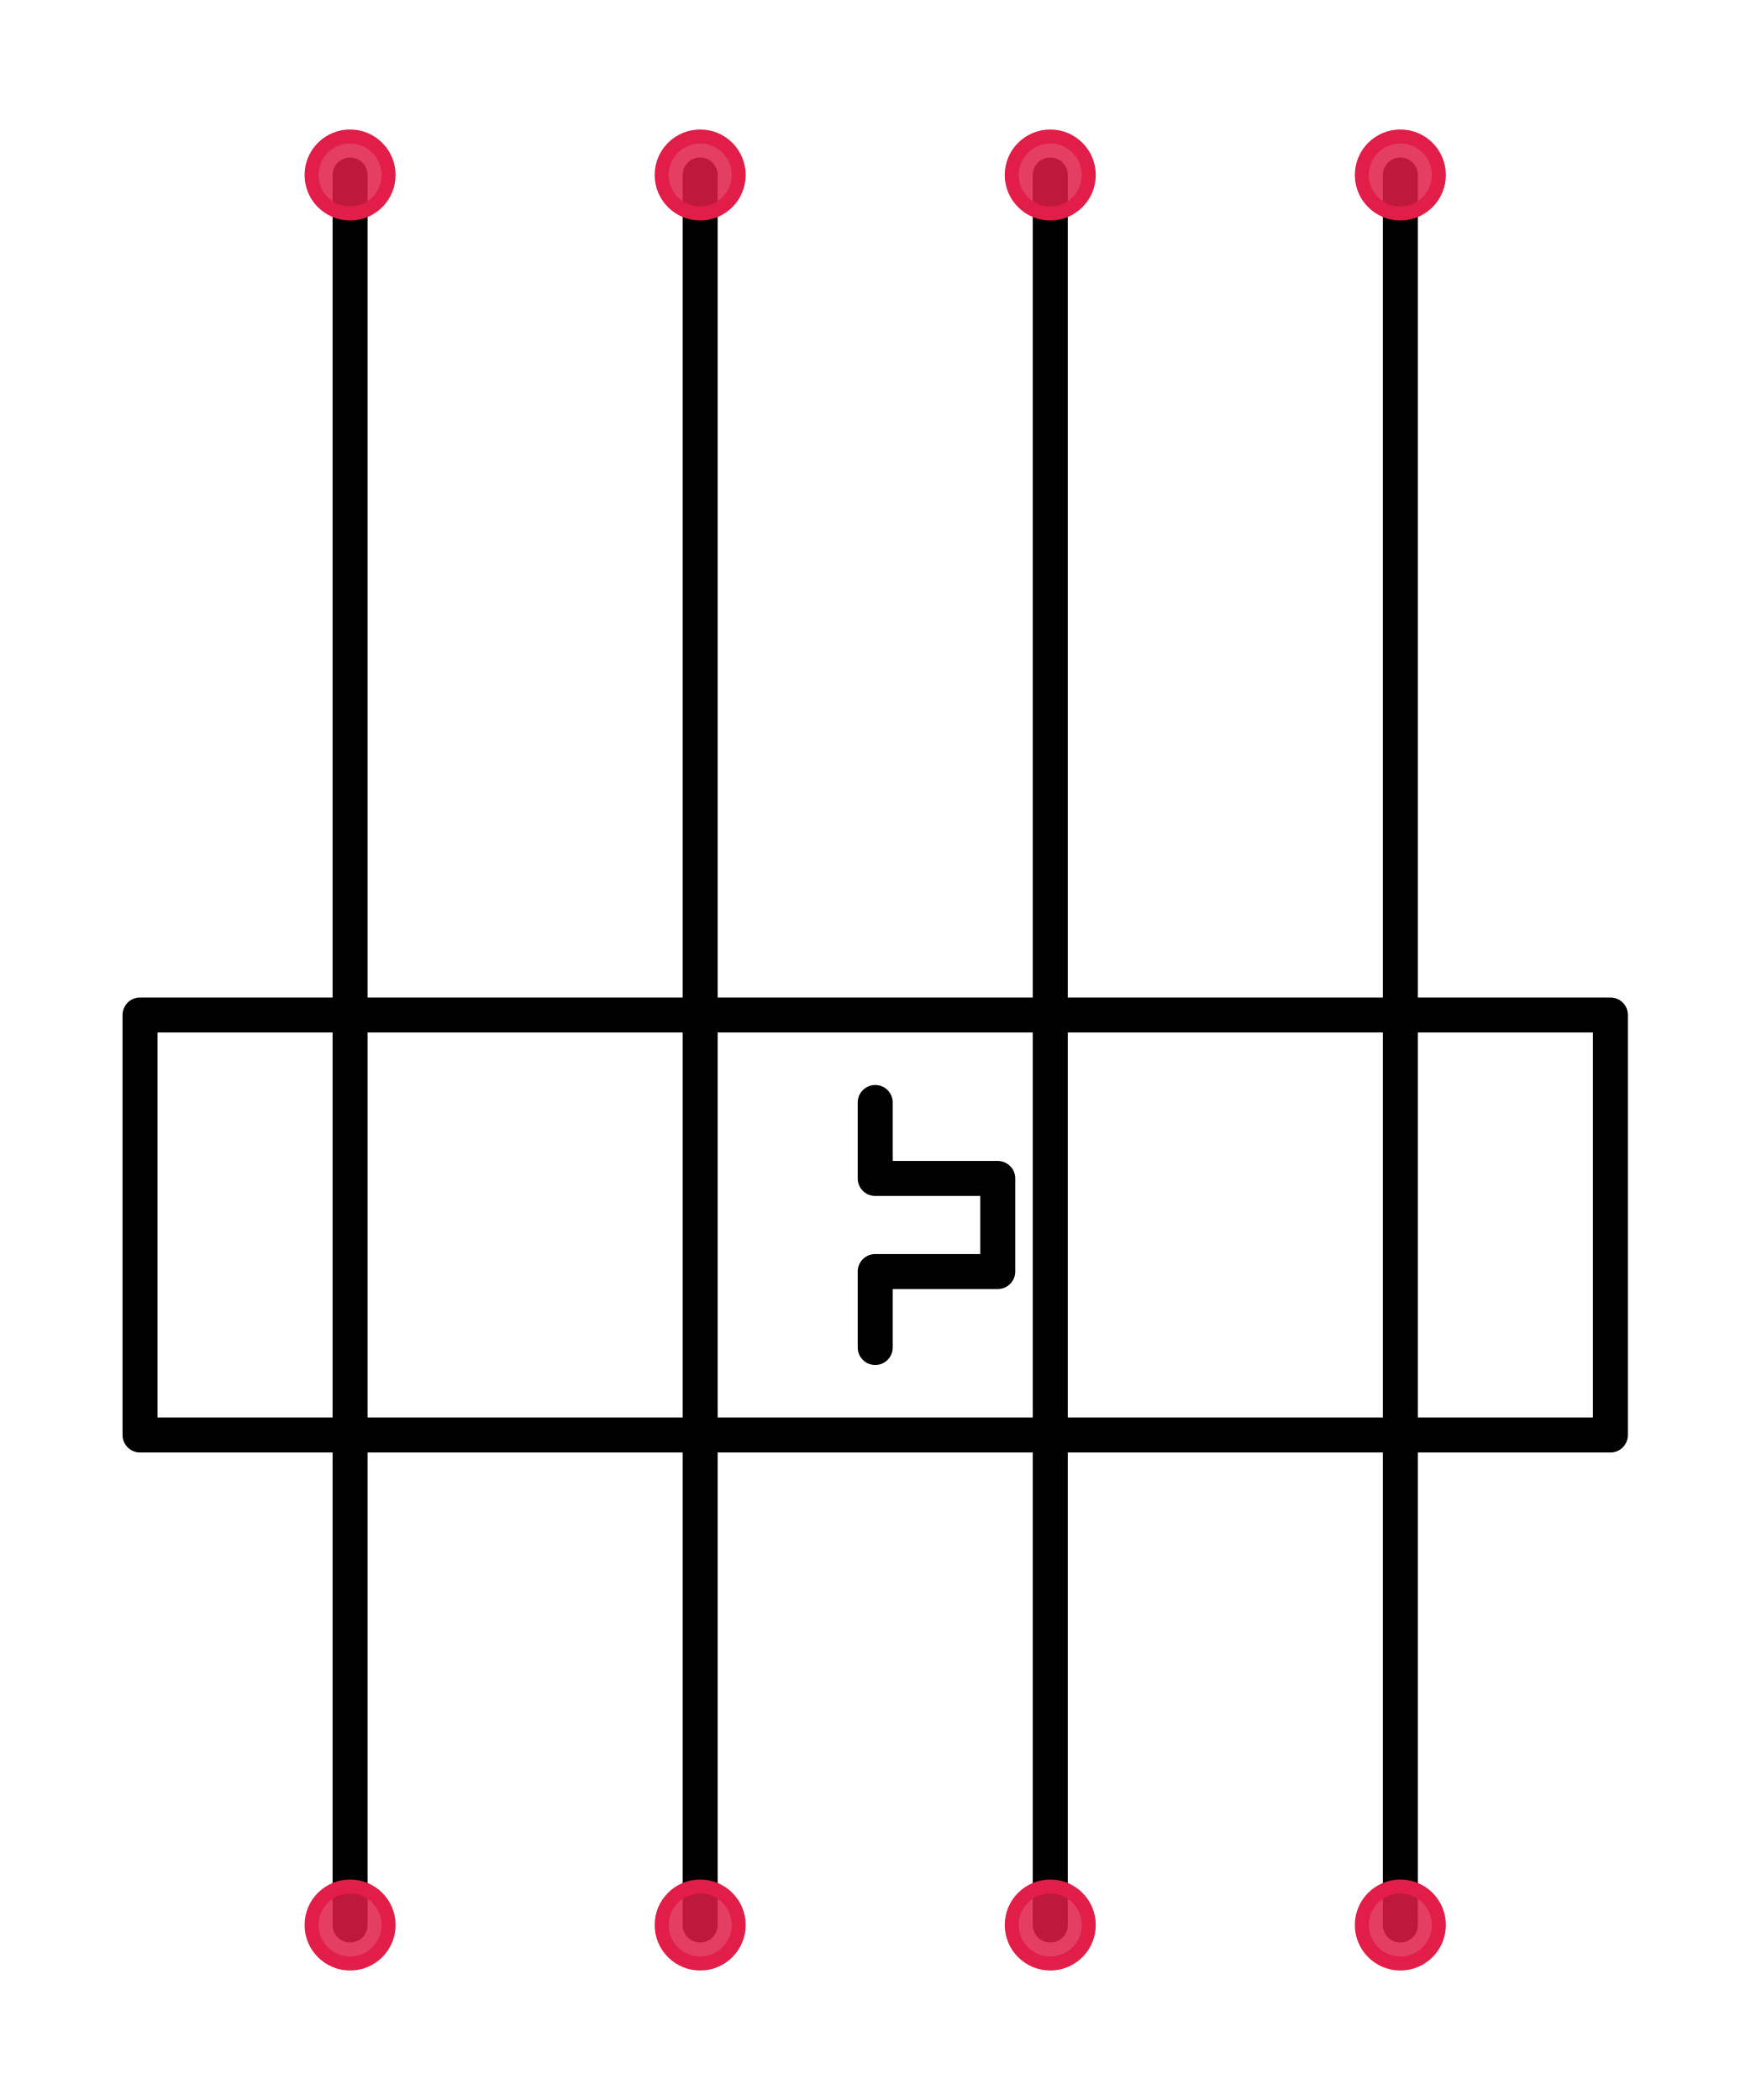
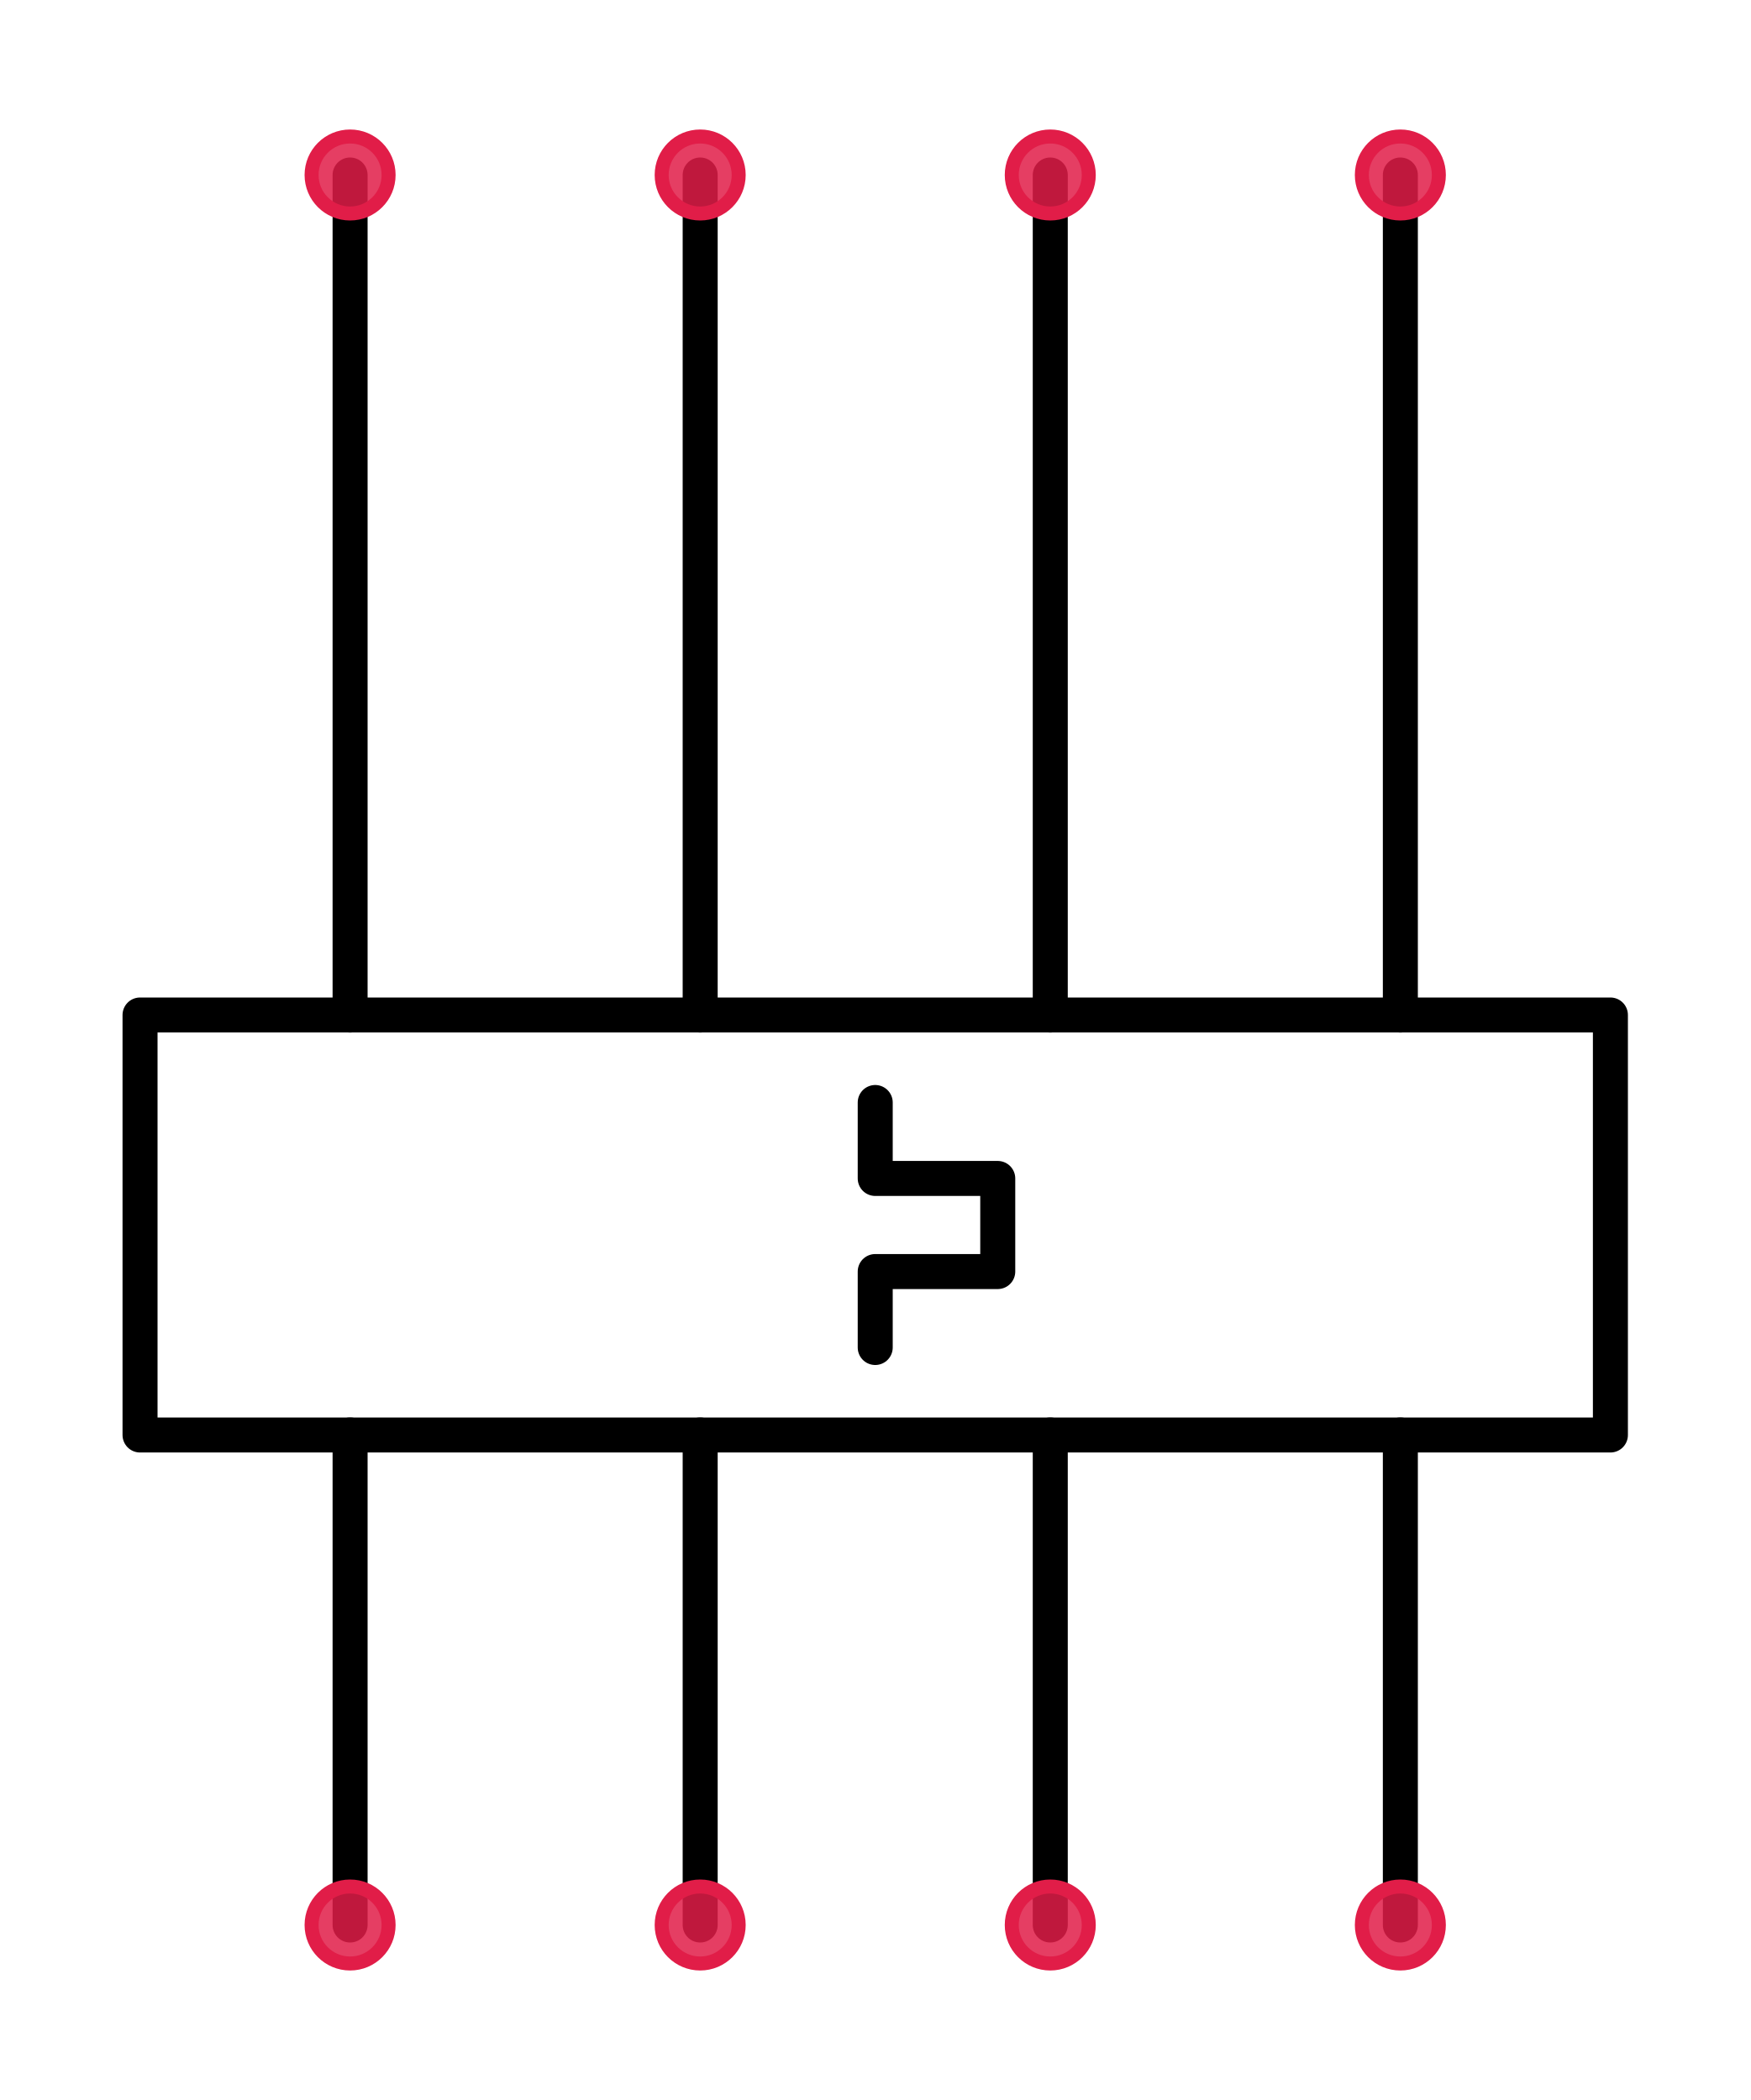
<svg xmlns="http://www.w3.org/2000/svg" viewBox="-25.0 -35.0 50.0 60.0" width="500" height="600">
  <g fill="none" stroke="#000000" stroke-width="1" stroke-linecap="round" stroke-linejoin="round">
    <rect x="-21.0" y="-6.0" width="42.0" height="12.0" />
-     <line x1="-15.0" y1="-30.0" x2="-15.0" y2="20.0" />
-     <line x1="-5.0" y1="-30.0" x2="-5.0" y2="20.0" />
-     <line x1="5.0" y1="-30.0" x2="5.0" y2="20.0" />
-     <line x1="15.0" y1="-30.0" x2="15.0" y2="20.0" />
+     <line x1="-15.0" y1="-30.0" x2="-15.0" y2="-6.0" />
+     <line x1="-15.0" y1="6.0" x2="-15.0" y2="20.0" />
+     <line x1="-5.0" y1="-30.0" x2="-5.0" y2="-6.0" />
+     <line x1="-5.0" y1="6.0" x2="-5.0" y2="20.0" />
+     <line x1="5.0" y1="-30.0" x2="5.0" y2="-6.0" />
+     <line x1="5.0" y1="6.0" x2="5.0" y2="20.0" />
+     <line x1="15.0" y1="-30.0" x2="15.0" y2="-6.0" />
+     <line x1="15.0" y1="6.0" x2="15.0" y2="20.0" />
    <polyline points="0.0,-3.5 0.0,-1.33 3.5,-1.33 3.5,1.33 0.0,1.33 0.0,3.5" />
    <circle class="punto-conexion" cx="-15.0" cy="-30.0" r="1.1" fill="#e11d48" fill-opacity="0.85" stroke="#e11d48" stroke-width="0.4" />
    <circle class="punto-conexion" cx="-15.0" cy="20.0" r="1.1" fill="#e11d48" fill-opacity="0.85" stroke="#e11d48" stroke-width="0.4" />
    <circle class="punto-conexion" cx="-5.0" cy="-30.0" r="1.1" fill="#e11d48" fill-opacity="0.85" stroke="#e11d48" stroke-width="0.4" />
    <circle class="punto-conexion" cx="-5.0" cy="20.0" r="1.1" fill="#e11d48" fill-opacity="0.85" stroke="#e11d48" stroke-width="0.4" />
    <circle class="punto-conexion" cx="5.0" cy="-30.0" r="1.1" fill="#e11d48" fill-opacity="0.85" stroke="#e11d48" stroke-width="0.4" />
    <circle class="punto-conexion" cx="5.0" cy="20.0" r="1.1" fill="#e11d48" fill-opacity="0.85" stroke="#e11d48" stroke-width="0.4" />
    <circle class="punto-conexion" cx="15.0" cy="-30.0" r="1.1" fill="#e11d48" fill-opacity="0.85" stroke="#e11d48" stroke-width="0.4" />
    <circle class="punto-conexion" cx="15.0" cy="20.0" r="1.1" fill="#e11d48" fill-opacity="0.85" stroke="#e11d48" stroke-width="0.4" />
  </g>
</svg>
